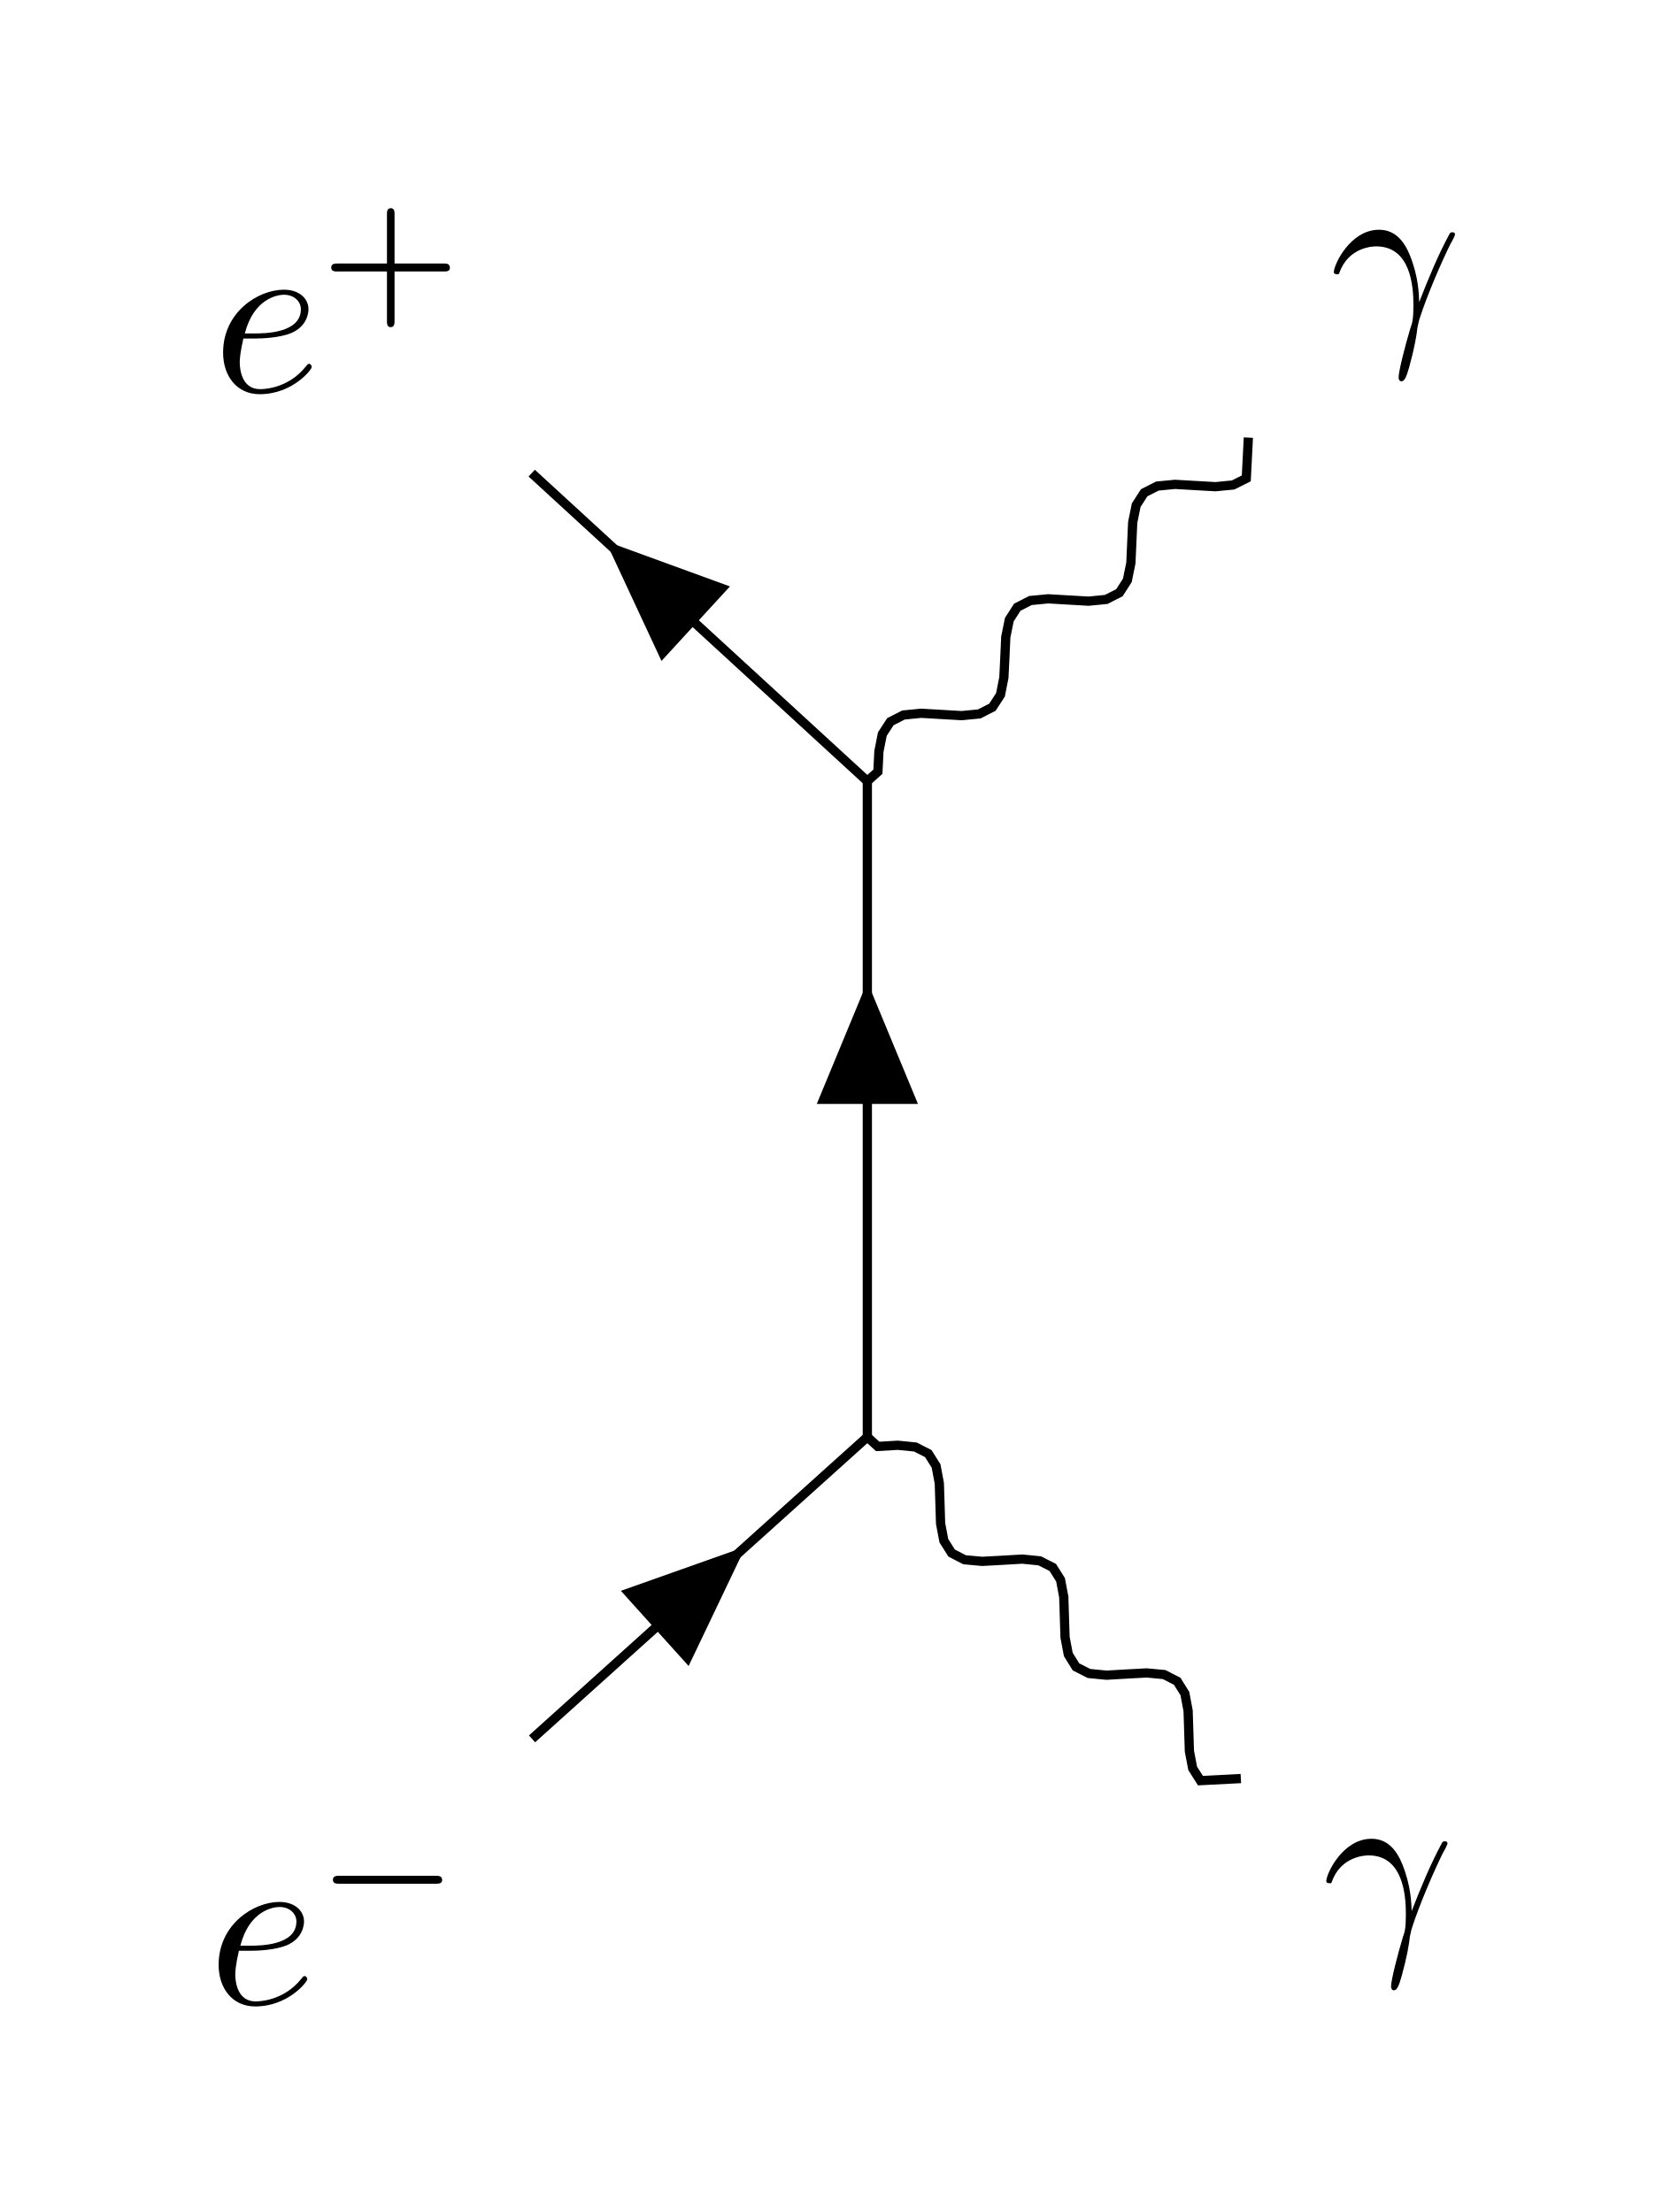
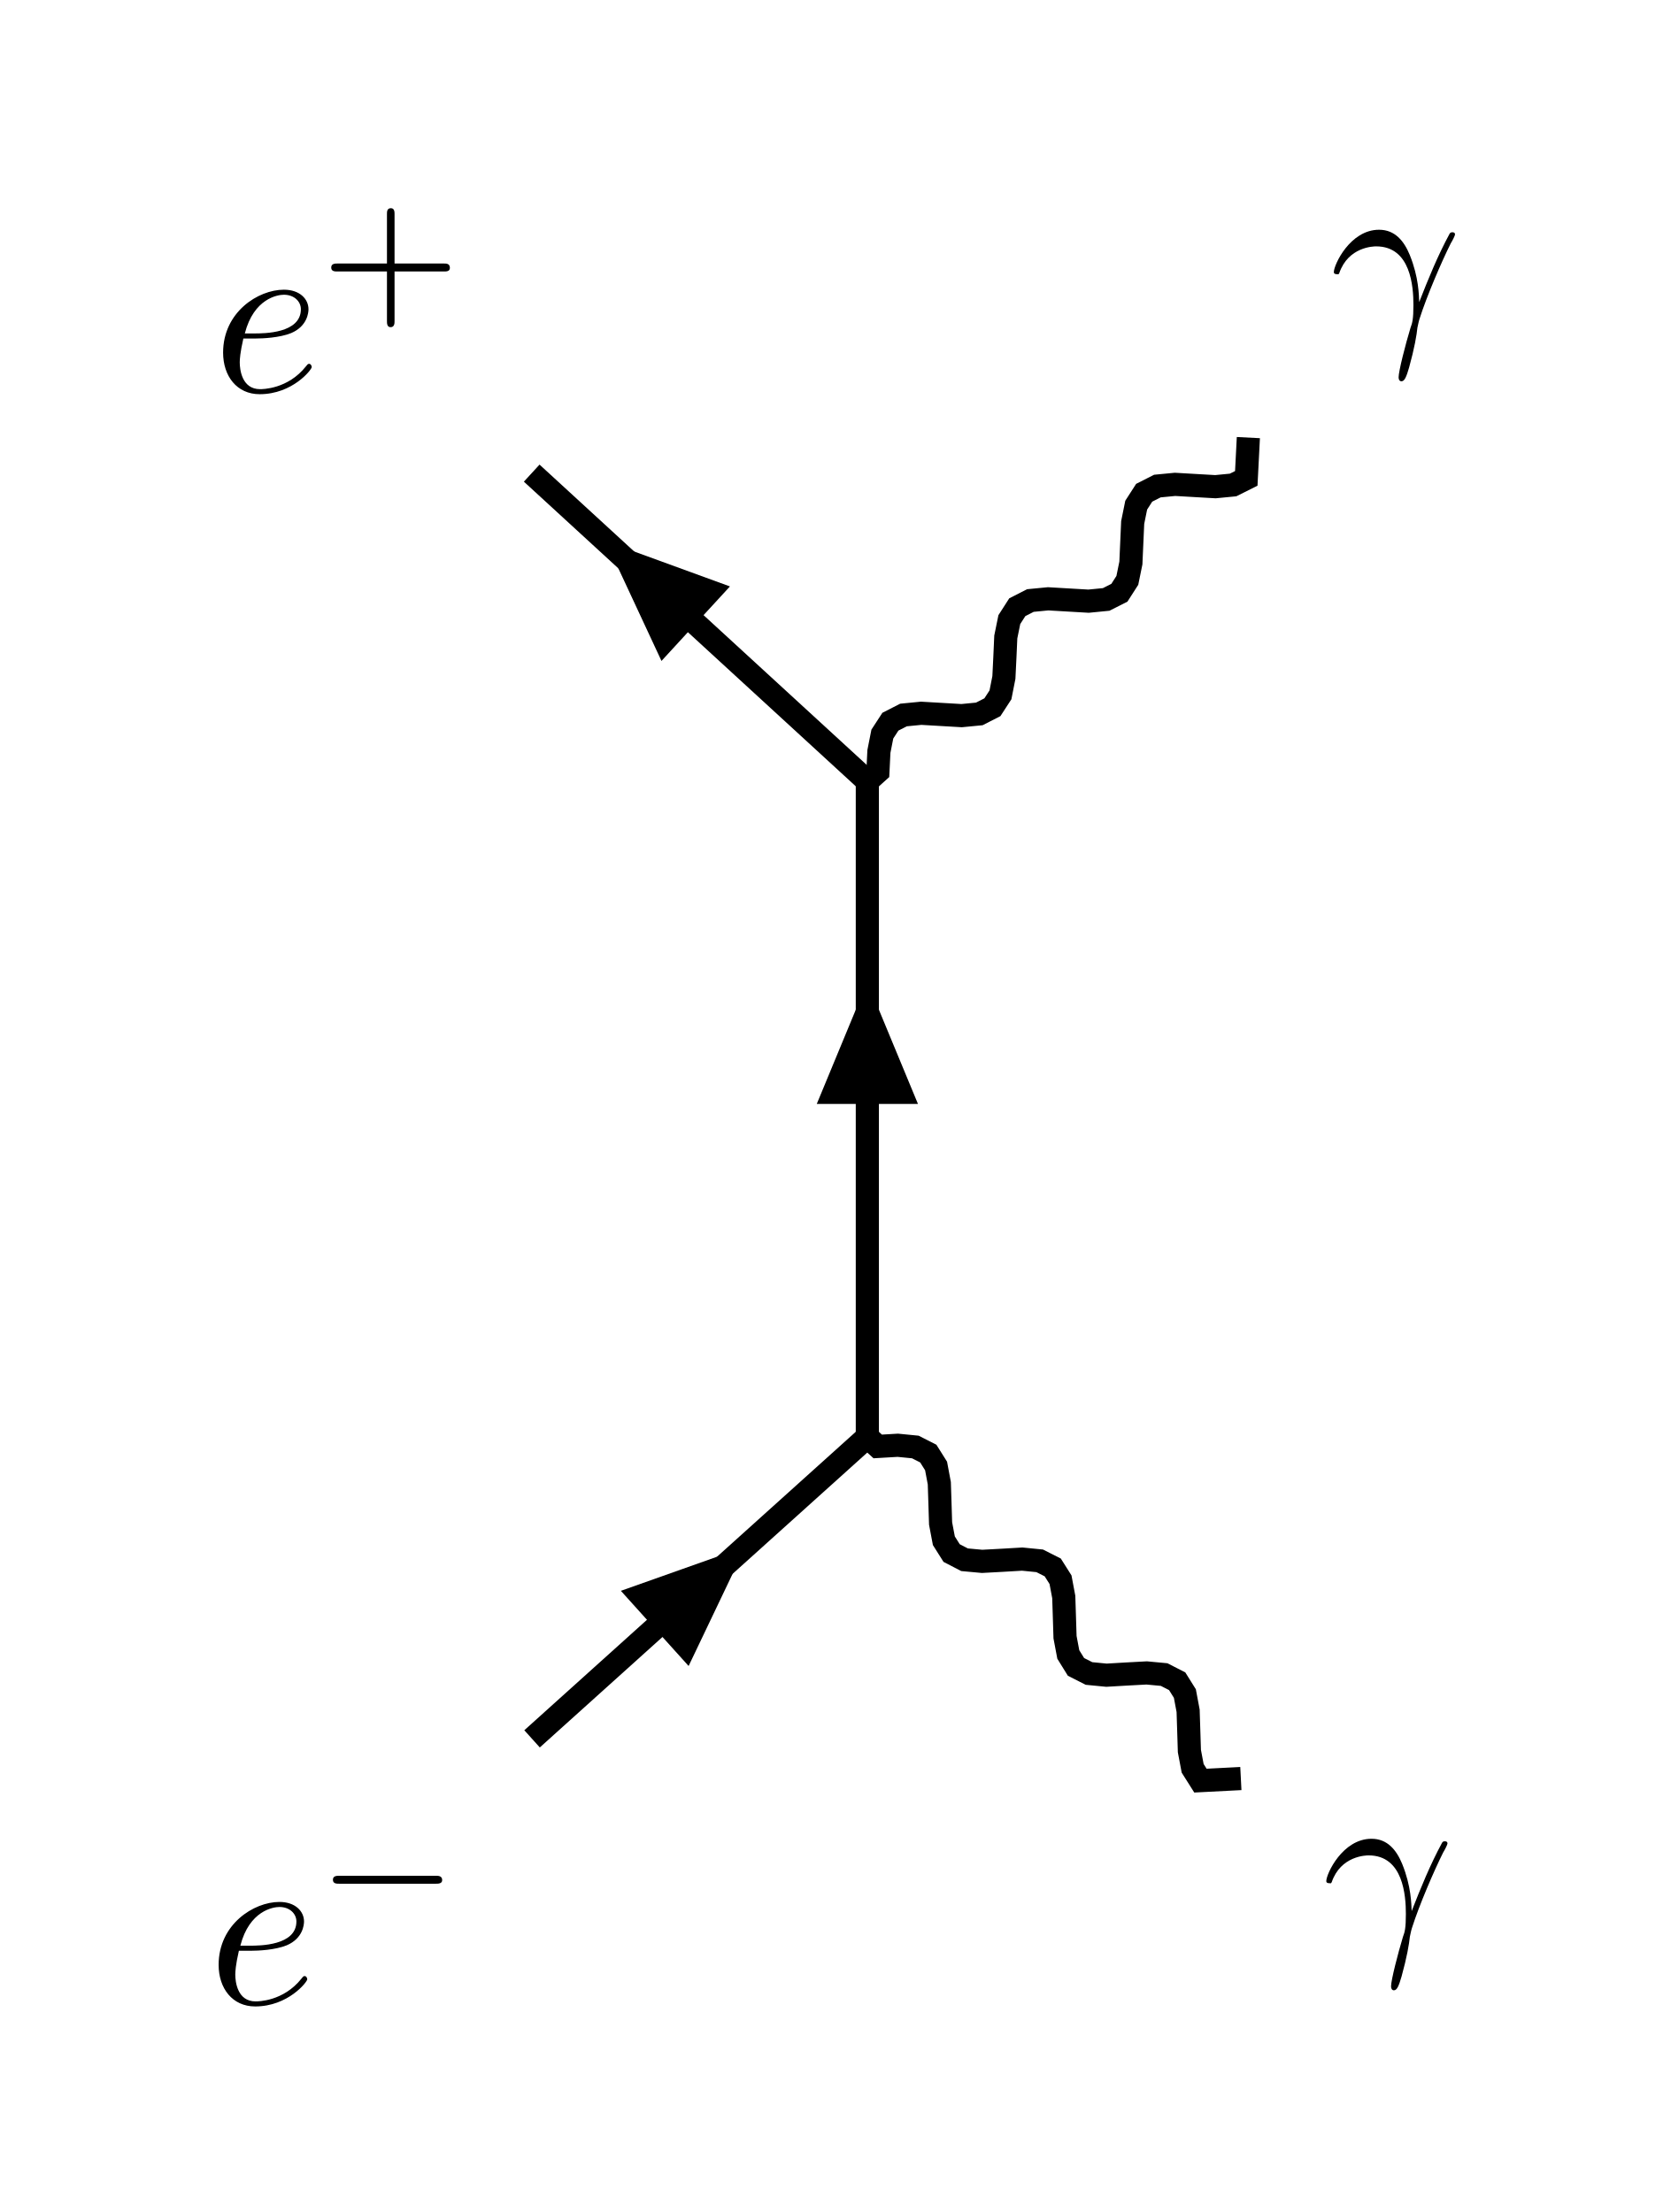
- <svg xmlns="http://www.w3.org/2000/svg" xmlns:xlink="http://www.w3.org/1999/xlink" width="144.278pt" height="191.134pt" viewBox="0 0 72.139 95.567" version="1.1">
+ <svg xmlns="http://www.w3.org/2000/svg" xmlns:xlink="http://www.w3.org/1999/xlink" width="144.278None" height="191.134None" viewBox="0 0 72.139 95.567">
  <defs>
    <g>
-       <symbol overflow="visible" id="glyph0-0">
-         <path style="stroke:none;" d="" />
-       </symbol>
-       <symbol overflow="visible" id="glyph0-1">
-         <path style="stroke:none;" d="M 1.859 -2.297 C 2.156 -2.297 2.891 -2.328 3.391 -2.531 C 4.094 -2.828 4.141 -3.422 4.141 -3.562 C 4.141 -4 3.766 -4.406 3.078 -4.406 C 1.969 -4.406 0.453 -3.438 0.453 -1.688 C 0.453 -0.672 1.047 0.109 2.031 0.109 C 3.453 0.109 4.281 -0.953 4.281 -1.062 C 4.281 -1.125 4.234 -1.203 4.172 -1.203 C 4.109 -1.203 4.094 -1.172 4.031 -1.094 C 3.25 -0.109 2.156 -0.109 2.047 -0.109 C 1.266 -0.109 1.172 -0.953 1.172 -1.266 C 1.172 -1.391 1.188 -1.688 1.328 -2.297 Z M 1.391 -2.516 C 1.781 -4.031 2.812 -4.188 3.078 -4.188 C 3.531 -4.188 3.812 -3.891 3.812 -3.562 C 3.812 -2.516 2.219 -2.516 1.797 -2.516 Z M 1.391 -2.516 " />
-       </symbol>
-       <symbol overflow="visible" id="glyph0-2">
-         <path style="stroke:none;" d="M 0.406 -2.531 C 0.797 -3.672 1.891 -3.688 2 -3.688 C 3.5 -3.688 3.609 -1.938 3.609 -1.156 C 3.609 -0.547 3.562 -0.375 3.484 -0.172 C 3.266 0.547 2.969 1.703 2.969 1.969 C 2.969 2.078 3.016 2.141 3.094 2.141 C 3.234 2.141 3.312 1.922 3.422 1.547 C 3.656 0.703 3.75 0.141 3.781 -0.172 C 3.812 -0.297 3.828 -0.422 3.875 -0.562 C 4.188 -1.547 4.828 -3.031 5.219 -3.812 C 5.297 -3.938 5.406 -4.156 5.406 -4.203 C 5.406 -4.297 5.312 -4.297 5.297 -4.297 C 5.266 -4.297 5.203 -4.297 5.172 -4.234 C 4.656 -3.281 4.25 -2.281 3.859 -1.281 C 3.844 -1.578 3.844 -2.344 3.453 -3.312 C 3.203 -3.922 2.812 -4.406 2.125 -4.406 C 0.875 -4.406 0.172 -2.891 0.172 -2.578 C 0.172 -2.484 0.266 -2.484 0.375 -2.484 Z M 0.406 -2.531 " />
-       </symbol>
-       <symbol overflow="visible" id="glyph1-0">
-         <path style="stroke:none;" d="" />
-       </symbol>
-       <symbol overflow="visible" id="glyph1-1">
-         <path style="stroke:none;" d="M 3.219 -1.578 L 5.359 -1.578 C 5.453 -1.578 5.609 -1.578 5.609 -1.734 C 5.609 -1.922 5.453 -1.922 5.359 -1.922 L 3.219 -1.922 L 3.219 -4.062 C 3.219 -4.141 3.219 -4.312 3.062 -4.312 C 2.891 -4.312 2.891 -4.156 2.891 -4.062 L 2.891 -1.922 L 0.75 -1.922 C 0.656 -1.922 0.484 -1.922 0.484 -1.75 C 0.484 -1.578 0.641 -1.578 0.75 -1.578 L 2.891 -1.578 L 2.891 0.562 C 2.891 0.656 2.891 0.828 3.047 0.828 C 3.219 0.828 3.219 0.656 3.219 0.562 Z M 3.219 -1.578 " />
-       </symbol>
-       <symbol overflow="visible" id="glyph2-0">
-         <path style="stroke:none;" d="" />
-       </symbol>
-       <symbol overflow="visible" id="glyph2-1">
-         <path style="stroke:none;" d="M 5.188 -1.578 C 5.297 -1.578 5.469 -1.578 5.469 -1.734 C 5.469 -1.922 5.297 -1.922 5.188 -1.922 L 1.031 -1.922 C 0.922 -1.922 0.75 -1.922 0.75 -1.75 C 0.75 -1.578 0.906 -1.578 1.031 -1.578 Z M 5.188 -1.578 " />
-       </symbol>
+       <g id="glyph-0-0">
+         <path d="M 1.859 -2.297 C 2.156 -2.297 2.891 -2.328 3.391 -2.531 C 4.094 -2.828 4.141 -3.422 4.141 -3.562 C 4.141 -4 3.766 -4.406 3.078 -4.406 C 1.969 -4.406 0.453 -3.438 0.453 -1.688 C 0.453 -0.672 1.047 0.109 2.031 0.109 C 3.453 0.109 4.281 -0.953 4.281 -1.062 C 4.281 -1.125 4.234 -1.203 4.172 -1.203 C 4.109 -1.203 4.094 -1.172 4.031 -1.094 C 3.25 -0.109 2.156 -0.109 2.047 -0.109 C 1.266 -0.109 1.172 -0.953 1.172 -1.266 C 1.172 -1.391 1.188 -1.688 1.328 -2.297 Z M 1.391 -2.516 C 1.781 -4.031 2.812 -4.188 3.078 -4.188 C 3.531 -4.188 3.812 -3.891 3.812 -3.562 C 3.812 -2.516 2.219 -2.516 1.797 -2.516 Z M 1.391 -2.516 " />
+       </g>
+       <g id="glyph-0-1">
+         <path d="M 0.406 -2.531 C 0.797 -3.672 1.891 -3.688 2 -3.688 C 3.5 -3.688 3.609 -1.938 3.609 -1.156 C 3.609 -0.547 3.562 -0.375 3.484 -0.172 C 3.266 0.547 2.969 1.703 2.969 1.969 C 2.969 2.078 3.016 2.141 3.094 2.141 C 3.234 2.141 3.312 1.922 3.422 1.547 C 3.656 0.703 3.75 0.141 3.781 -0.172 C 3.812 -0.297 3.828 -0.422 3.875 -0.562 C 4.188 -1.547 4.828 -3.031 5.219 -3.812 C 5.297 -3.938 5.406 -4.156 5.406 -4.203 C 5.406 -4.297 5.312 -4.297 5.297 -4.297 C 5.266 -4.297 5.203 -4.297 5.172 -4.234 C 4.656 -3.281 4.25 -2.281 3.859 -1.281 C 3.844 -1.578 3.844 -2.344 3.453 -3.312 C 3.203 -3.922 2.812 -4.406 2.125 -4.406 C 0.875 -4.406 0.172 -2.891 0.172 -2.578 C 0.172 -2.484 0.266 -2.484 0.375 -2.484 Z M 0.406 -2.531 " />
+       </g>
+       <g id="glyph-1-0">
+         <path d="M 3.219 -1.578 L 5.359 -1.578 C 5.453 -1.578 5.609 -1.578 5.609 -1.734 C 5.609 -1.922 5.453 -1.922 5.359 -1.922 L 3.219 -1.922 L 3.219 -4.062 C 3.219 -4.141 3.219 -4.312 3.062 -4.312 C 2.891 -4.312 2.891 -4.156 2.891 -4.062 L 2.891 -1.922 L 0.75 -1.922 C 0.656 -1.922 0.484 -1.922 0.484 -1.75 C 0.484 -1.578 0.641 -1.578 0.75 -1.578 L 2.891 -1.578 L 2.891 0.562 C 2.891 0.656 2.891 0.828 3.047 0.828 C 3.219 0.828 3.219 0.656 3.219 0.562 Z M 3.219 -1.578 " />
+       </g>
+       <g id="glyph-2-0">
+         <path d="M 5.188 -1.578 C 5.297 -1.578 5.469 -1.578 5.469 -1.734 C 5.469 -1.922 5.297 -1.922 5.188 -1.922 L 1.031 -1.922 C 0.922 -1.922 0.75 -1.922 0.75 -1.75 C 0.75 -1.578 0.906 -1.578 1.031 -1.578 Z M 5.188 -1.578 " />
+       </g>
    </g>
  </defs>
-   <g id="surface1">
-     <path style="fill:none;stroke-width:0.399;stroke-linecap:butt;stroke-linejoin:miter;stroke:rgb(0%,0%,0%);stroke-opacity:1;stroke-miterlimit:10;" d="M 8.155 -7.485 L 22.651 -20.794 " transform="matrix(1,0,0,-1,14.81,12.956)" />
-     <path style=" stroke:none;fill-rule:nonzero;fill:rgb(0%,0%,0%);fill-opacity:1;" d="M 26.16 23.379 L 28.57 28.555 L 31.527 25.336 Z M 26.16 23.379 " />
-     <path style="fill:none;stroke-width:0.399;stroke-linecap:butt;stroke-linejoin:miter;stroke:rgb(0%,0%,0%);stroke-opacity:1;stroke-miterlimit:10;" d="M 22.651 -20.794 L 23.108 -20.384 L 23.151 -19.509 L 23.299 -18.759 L 23.647 -18.224 L 24.213 -17.935 L 24.975 -17.86 L 26.725 -17.962 L 27.487 -17.888 L 28.053 -17.599 L 28.401 -17.064 L 28.549 -16.314 L 28.592 -15.439 L 28.631 -14.564 L 28.784 -13.814 L 29.128 -13.278 L 29.694 -12.989 L 30.46 -12.915 L 31.331 -12.966 L 32.206 -13.017 L 32.967 -12.942 L 33.538 -12.653 L 33.881 -12.118 L 34.034 -11.368 L 34.112 -9.618 L 34.264 -8.868 L 34.608 -8.333 L 35.178 -8.044 L 35.94 -7.97 L 36.815 -8.021 L 37.686 -8.071 L 38.448 -7.997 L 39.018 -7.712 L 39.108 -5.95 " transform="matrix(1,0,0,-1,14.81,12.956)" />
-     <path style="fill:none;stroke-width:0.399;stroke-linecap:butt;stroke-linejoin:miter;stroke:rgb(0%,0%,0%);stroke-opacity:1;stroke-miterlimit:10;" d="M 22.651 -20.794 L 22.651 -49.126 " transform="matrix(1,0,0,-1,14.81,12.956)" />
-     <path style=" stroke:none;fill-rule:nonzero;fill:rgb(0%,0%,0%);fill-opacity:1;" d="M 37.461 42.418 L 35.277 47.695 L 39.648 47.695 Z M 37.461 42.418 " />
-     <path style="fill:none;stroke-width:0.399;stroke-linecap:butt;stroke-linejoin:miter;stroke:rgb(0%,0%,0%);stroke-opacity:1;stroke-miterlimit:10;" d="M 8.17 -62.169 L 22.651 -49.126 " transform="matrix(1,0,0,-1,14.81,12.956)" />
-     <path style=" stroke:none;fill-rule:nonzero;fill:rgb(0%,0%,0%);fill-opacity:1;" d="M 32.203 66.82 L 26.816 68.73 L 29.742 71.977 Z M 32.203 66.82 " />
-     <path style="fill:none;stroke-width:0.399;stroke-linecap:butt;stroke-linejoin:miter;stroke:rgb(0%,0%,0%);stroke-opacity:1;stroke-miterlimit:10;" d="M 22.651 -49.126 L 23.1 -49.536 L 23.967 -49.485 L 24.725 -49.56 L 25.284 -49.845 L 25.62 -50.38 L 25.76 -51.126 L 25.788 -51.993 L 25.815 -52.864 L 25.956 -53.61 L 26.292 -54.142 L 26.85 -54.431 L 27.608 -54.501 L 28.475 -54.454 L 29.342 -54.403 L 30.096 -54.478 L 30.659 -54.763 L 30.995 -55.294 L 31.135 -56.04 L 31.163 -56.911 L 31.19 -57.778 L 31.331 -58.524 L 31.663 -59.06 L 32.225 -59.345 L 32.979 -59.419 L 33.846 -59.368 L 34.717 -59.321 L 35.471 -59.392 L 36.034 -59.681 L 36.366 -60.212 L 36.506 -60.958 L 36.534 -61.829 L 36.561 -62.696 L 36.702 -63.442 L 37.038 -63.974 L 38.784 -63.884 " transform="matrix(1,0,0,-1,14.81,12.956)" />
-     <g style="fill:rgb(0%,0%,0%);fill-opacity:1;">
-       <use xlink:href="#glyph0-1" x="9.183" y="16.922" />
-     </g>
-     <g style="fill:rgb(0%,0%,0%);fill-opacity:1;">
-       <use xlink:href="#glyph1-1" x="13.822" y="13.307" />
-     </g>
-     <g style="fill:rgb(0%,0%,0%);fill-opacity:1;">
-       <use xlink:href="#glyph0-2" x="57.438" y="14.332" />
-     </g>
-     <g style="fill:rgb(0%,0%,0%);fill-opacity:1;">
-       <use xlink:href="#glyph0-1" x="8.99" y="86.577" />
-     </g>
-     <g style="fill:rgb(0%,0%,0%);fill-opacity:1;">
-       <use xlink:href="#glyph2-1" x="13.629" y="82.962" />
-     </g>
-     <g style="fill:rgb(0%,0%,0%);fill-opacity:1;">
-       <use xlink:href="#glyph0-2" x="57.112" y="83.848" />
-     </g>
+   <path fill="none" stroke-width="0.797None" stroke-linecap="butt" stroke-linejoin="miter" stroke="rgb(0%, 0%, 0%)" stroke-opacity="1" stroke-miterlimit="10" d="M 8.155 -7.485 L 22.651 -20.794 " transform="matrix(1, 0, 0, -1, 14.81, 12.956)" />
+   <path fill-rule="nonzero" fill="rgb(0%, 0%, 0%)" fill-opacity="1" d="M 26.16 23.379 L 28.57 28.555 L 31.527 25.336 Z M 26.16 23.379 " />
+   <path fill="none" stroke-width="0.797None" stroke-linecap="butt" stroke-linejoin="miter" stroke="rgb(0%, 0%, 0%)" stroke-opacity="1" stroke-miterlimit="10" d="M 22.651 -20.794 L 23.108 -20.384 L 23.151 -19.509 L 23.299 -18.759 L 23.647 -18.224 L 24.213 -17.935 L 24.975 -17.86 L 26.725 -17.962 L 27.487 -17.888 L 28.053 -17.599 L 28.401 -17.064 L 28.549 -16.314 L 28.592 -15.439 L 28.631 -14.564 L 28.784 -13.814 L 29.128 -13.278 L 29.694 -12.989 L 30.46 -12.915 L 31.331 -12.966 L 32.206 -13.017 L 32.967 -12.942 L 33.538 -12.653 L 33.881 -12.118 L 34.034 -11.368 L 34.112 -9.618 L 34.264 -8.868 L 34.608 -8.333 L 35.178 -8.044 L 35.94 -7.97 L 36.815 -8.021 L 37.686 -8.071 L 38.448 -7.997 L 39.018 -7.712 L 39.108 -5.95 " transform="matrix(1, 0, 0, -1, 14.81, 12.956)" />
+   <path fill="none" stroke-width="0.797None" stroke-linecap="butt" stroke-linejoin="miter" stroke="rgb(0%, 0%, 0%)" stroke-opacity="1" stroke-miterlimit="10" d="M 22.651 -20.794 L 22.651 -49.126 " transform="matrix(1, 0, 0, -1, 14.81, 12.956)" />
+   <path fill-rule="nonzero" fill="rgb(0%, 0%, 0%)" fill-opacity="1" d="M 37.461 42.418 L 35.277 47.695 L 39.648 47.695 Z M 37.461 42.418 " />
+   <path fill="none" stroke-width="0.797None" stroke-linecap="butt" stroke-linejoin="miter" stroke="rgb(0%, 0%, 0%)" stroke-opacity="1" stroke-miterlimit="10" d="M 8.17 -62.169 L 22.651 -49.126 " transform="matrix(1, 0, 0, -1, 14.81, 12.956)" />
+   <path fill-rule="nonzero" fill="rgb(0%, 0%, 0%)" fill-opacity="1" d="M 32.203 66.82 L 26.816 68.73 L 29.742 71.977 Z M 32.203 66.82 " />
+   <path fill="none" stroke-width="0.797None" stroke-linecap="butt" stroke-linejoin="miter" stroke="rgb(0%, 0%, 0%)" stroke-opacity="1" stroke-miterlimit="10" d="M 22.651 -49.126 L 23.1 -49.536 L 23.967 -49.485 L 24.725 -49.56 L 25.284 -49.845 L 25.62 -50.38 L 25.76 -51.126 L 25.788 -51.993 L 25.815 -52.864 L 25.956 -53.61 L 26.292 -54.142 L 26.85 -54.431 L 27.608 -54.501 L 28.475 -54.454 L 29.342 -54.403 L 30.096 -54.478 L 30.659 -54.763 L 30.995 -55.294 L 31.135 -56.04 L 31.163 -56.911 L 31.19 -57.778 L 31.331 -58.524 L 31.663 -59.06 L 32.225 -59.345 L 32.979 -59.419 L 33.846 -59.368 L 34.717 -59.321 L 35.471 -59.392 L 36.034 -59.681 L 36.366 -60.212 L 36.506 -60.958 L 36.534 -61.829 L 36.561 -62.696 L 36.702 -63.442 L 37.038 -63.974 L 38.784 -63.884 " transform="matrix(1, 0, 0, -1, 14.81, 12.956)" />
+   <g fill="rgb(0%, 0%, 0%)" fill-opacity="1">
+     <use xlink:href="#glyph-0-0" x="9.183" y="16.922" />
+   </g>
+   <g fill="rgb(0%, 0%, 0%)" fill-opacity="1">
+     <use xlink:href="#glyph-1-0" x="13.822" y="13.307" />
+   </g>
+   <g fill="rgb(0%, 0%, 0%)" fill-opacity="1">
+     <use xlink:href="#glyph-0-1" x="57.438" y="14.332" />
+   </g>
+   <g fill="rgb(0%, 0%, 0%)" fill-opacity="1">
+     <use xlink:href="#glyph-0-0" x="8.99" y="86.577" />
+   </g>
+   <g fill="rgb(0%, 0%, 0%)" fill-opacity="1">
+     <use xlink:href="#glyph-2-0" x="13.629" y="82.962" />
+   </g>
+   <g fill="rgb(0%, 0%, 0%)" fill-opacity="1">
+     <use xlink:href="#glyph-0-1" x="57.112" y="83.848" />
  </g>
</svg>
